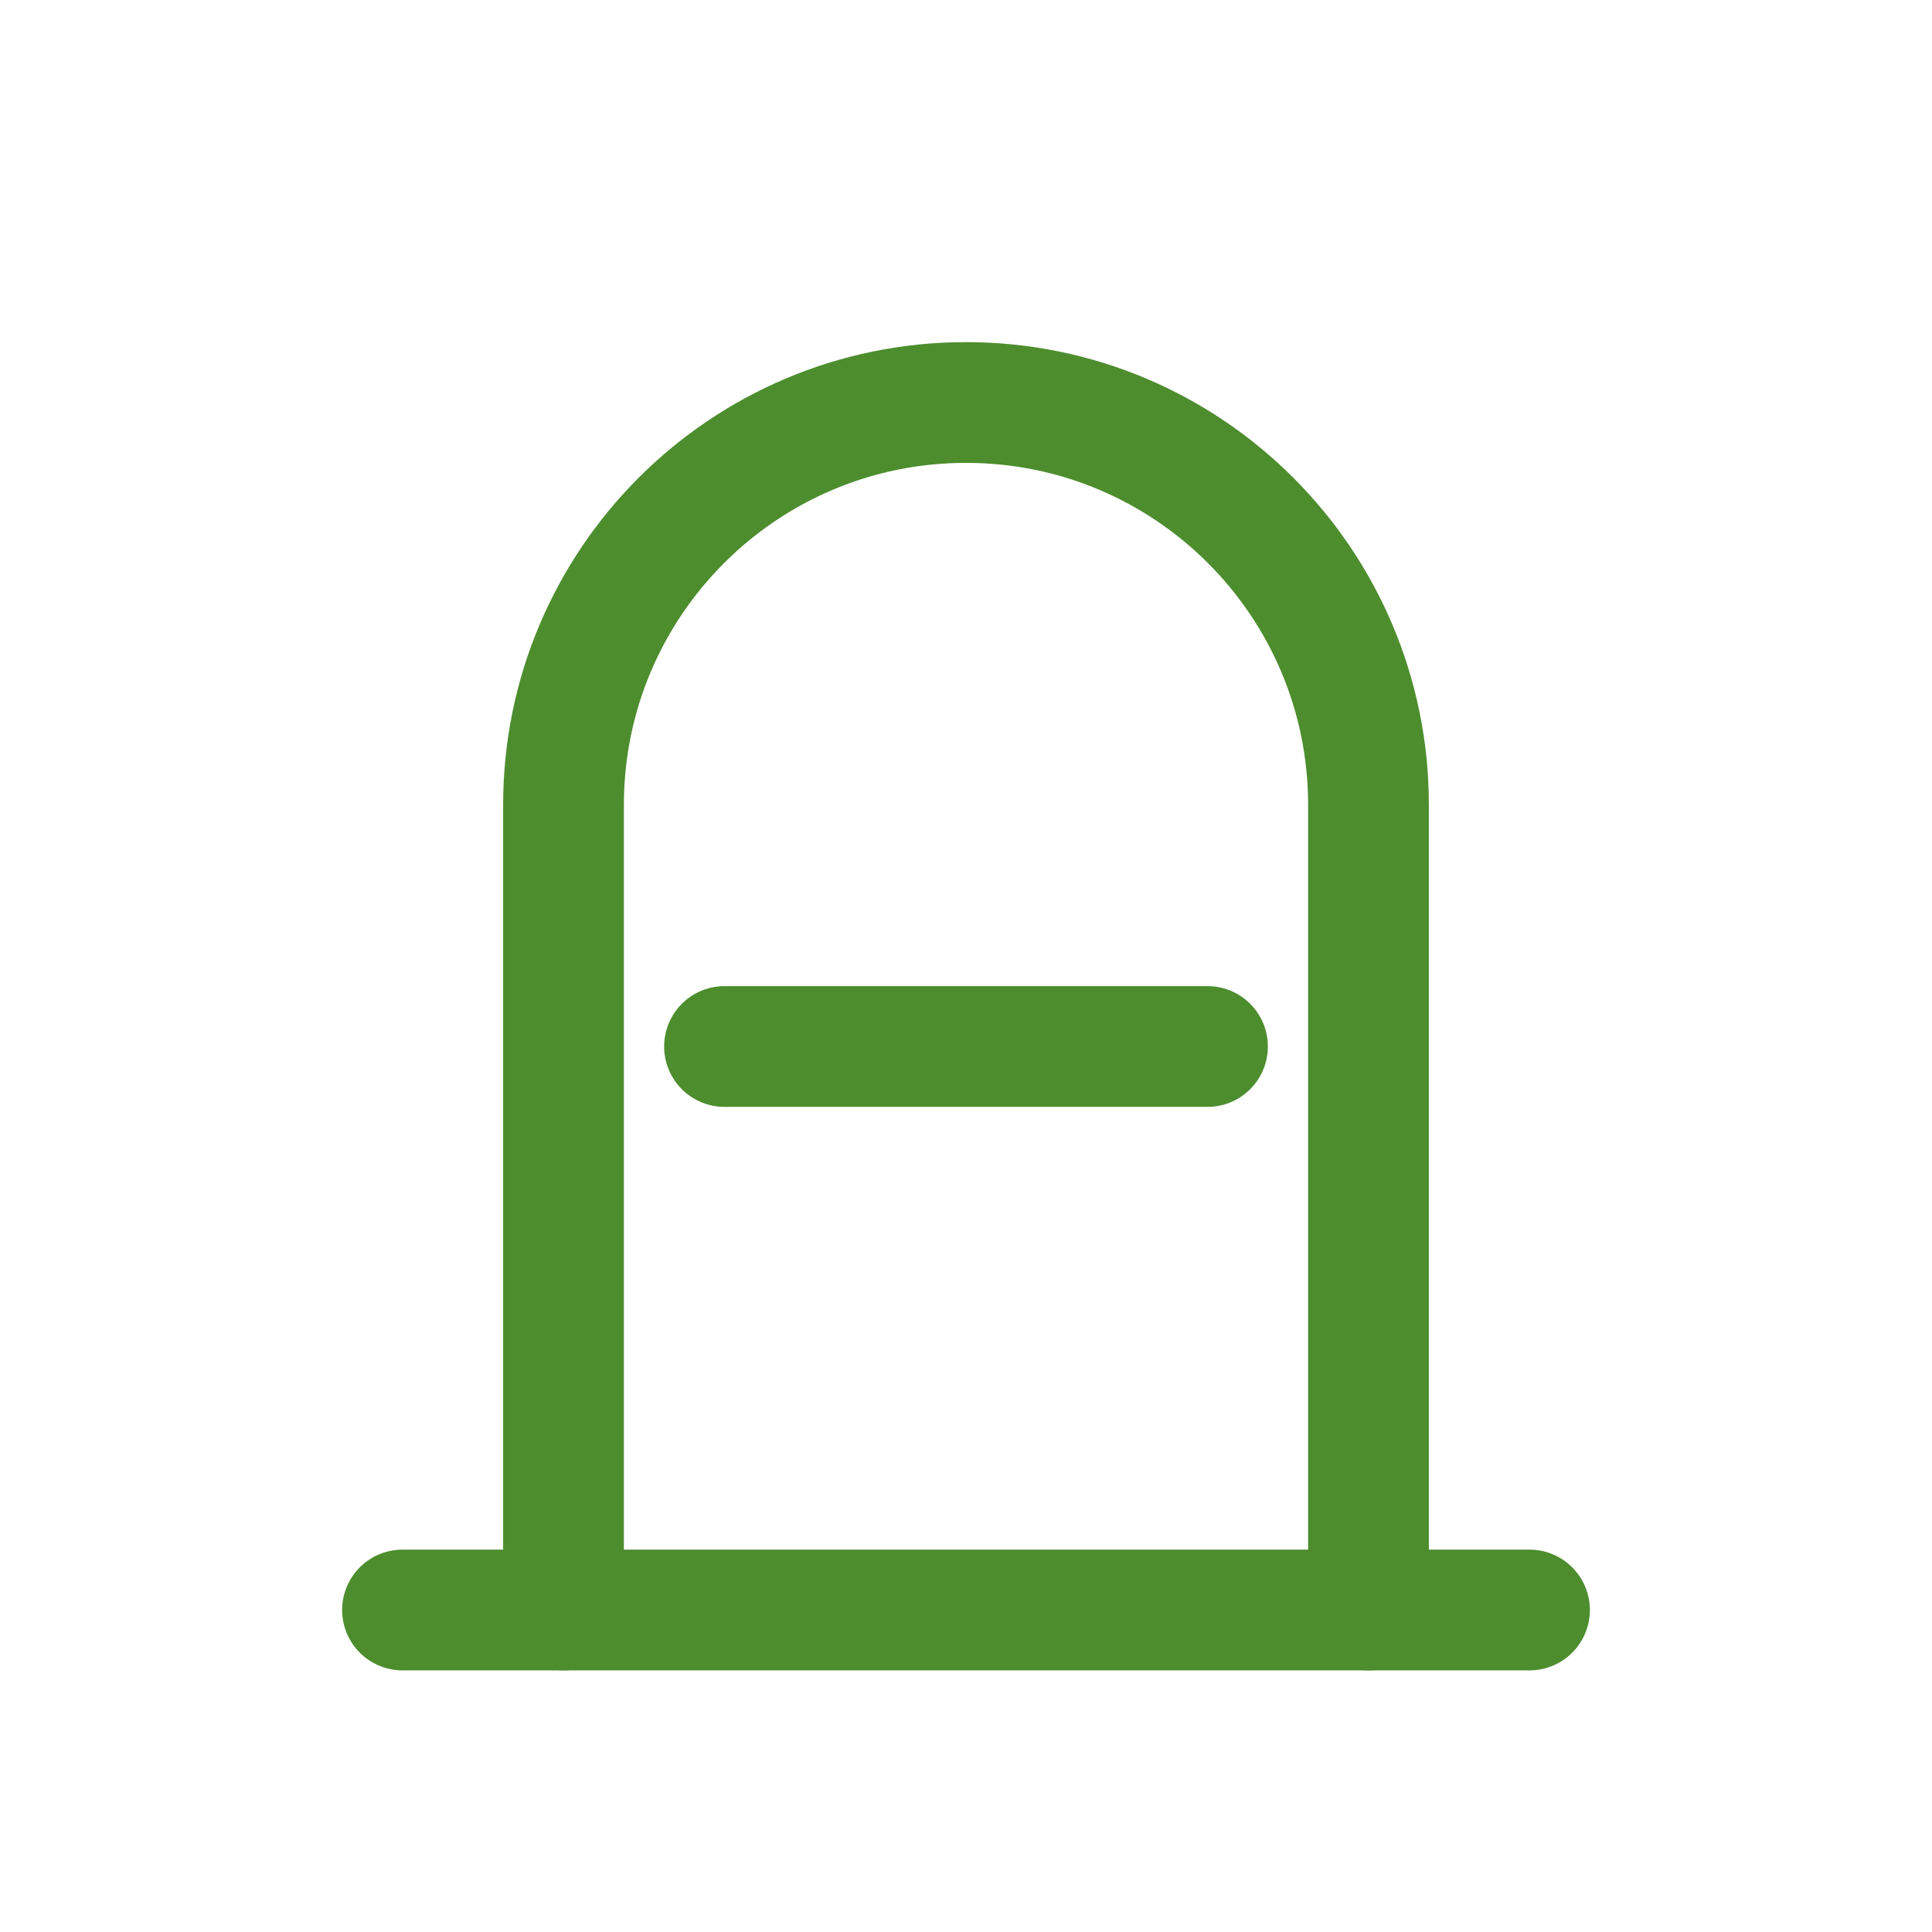
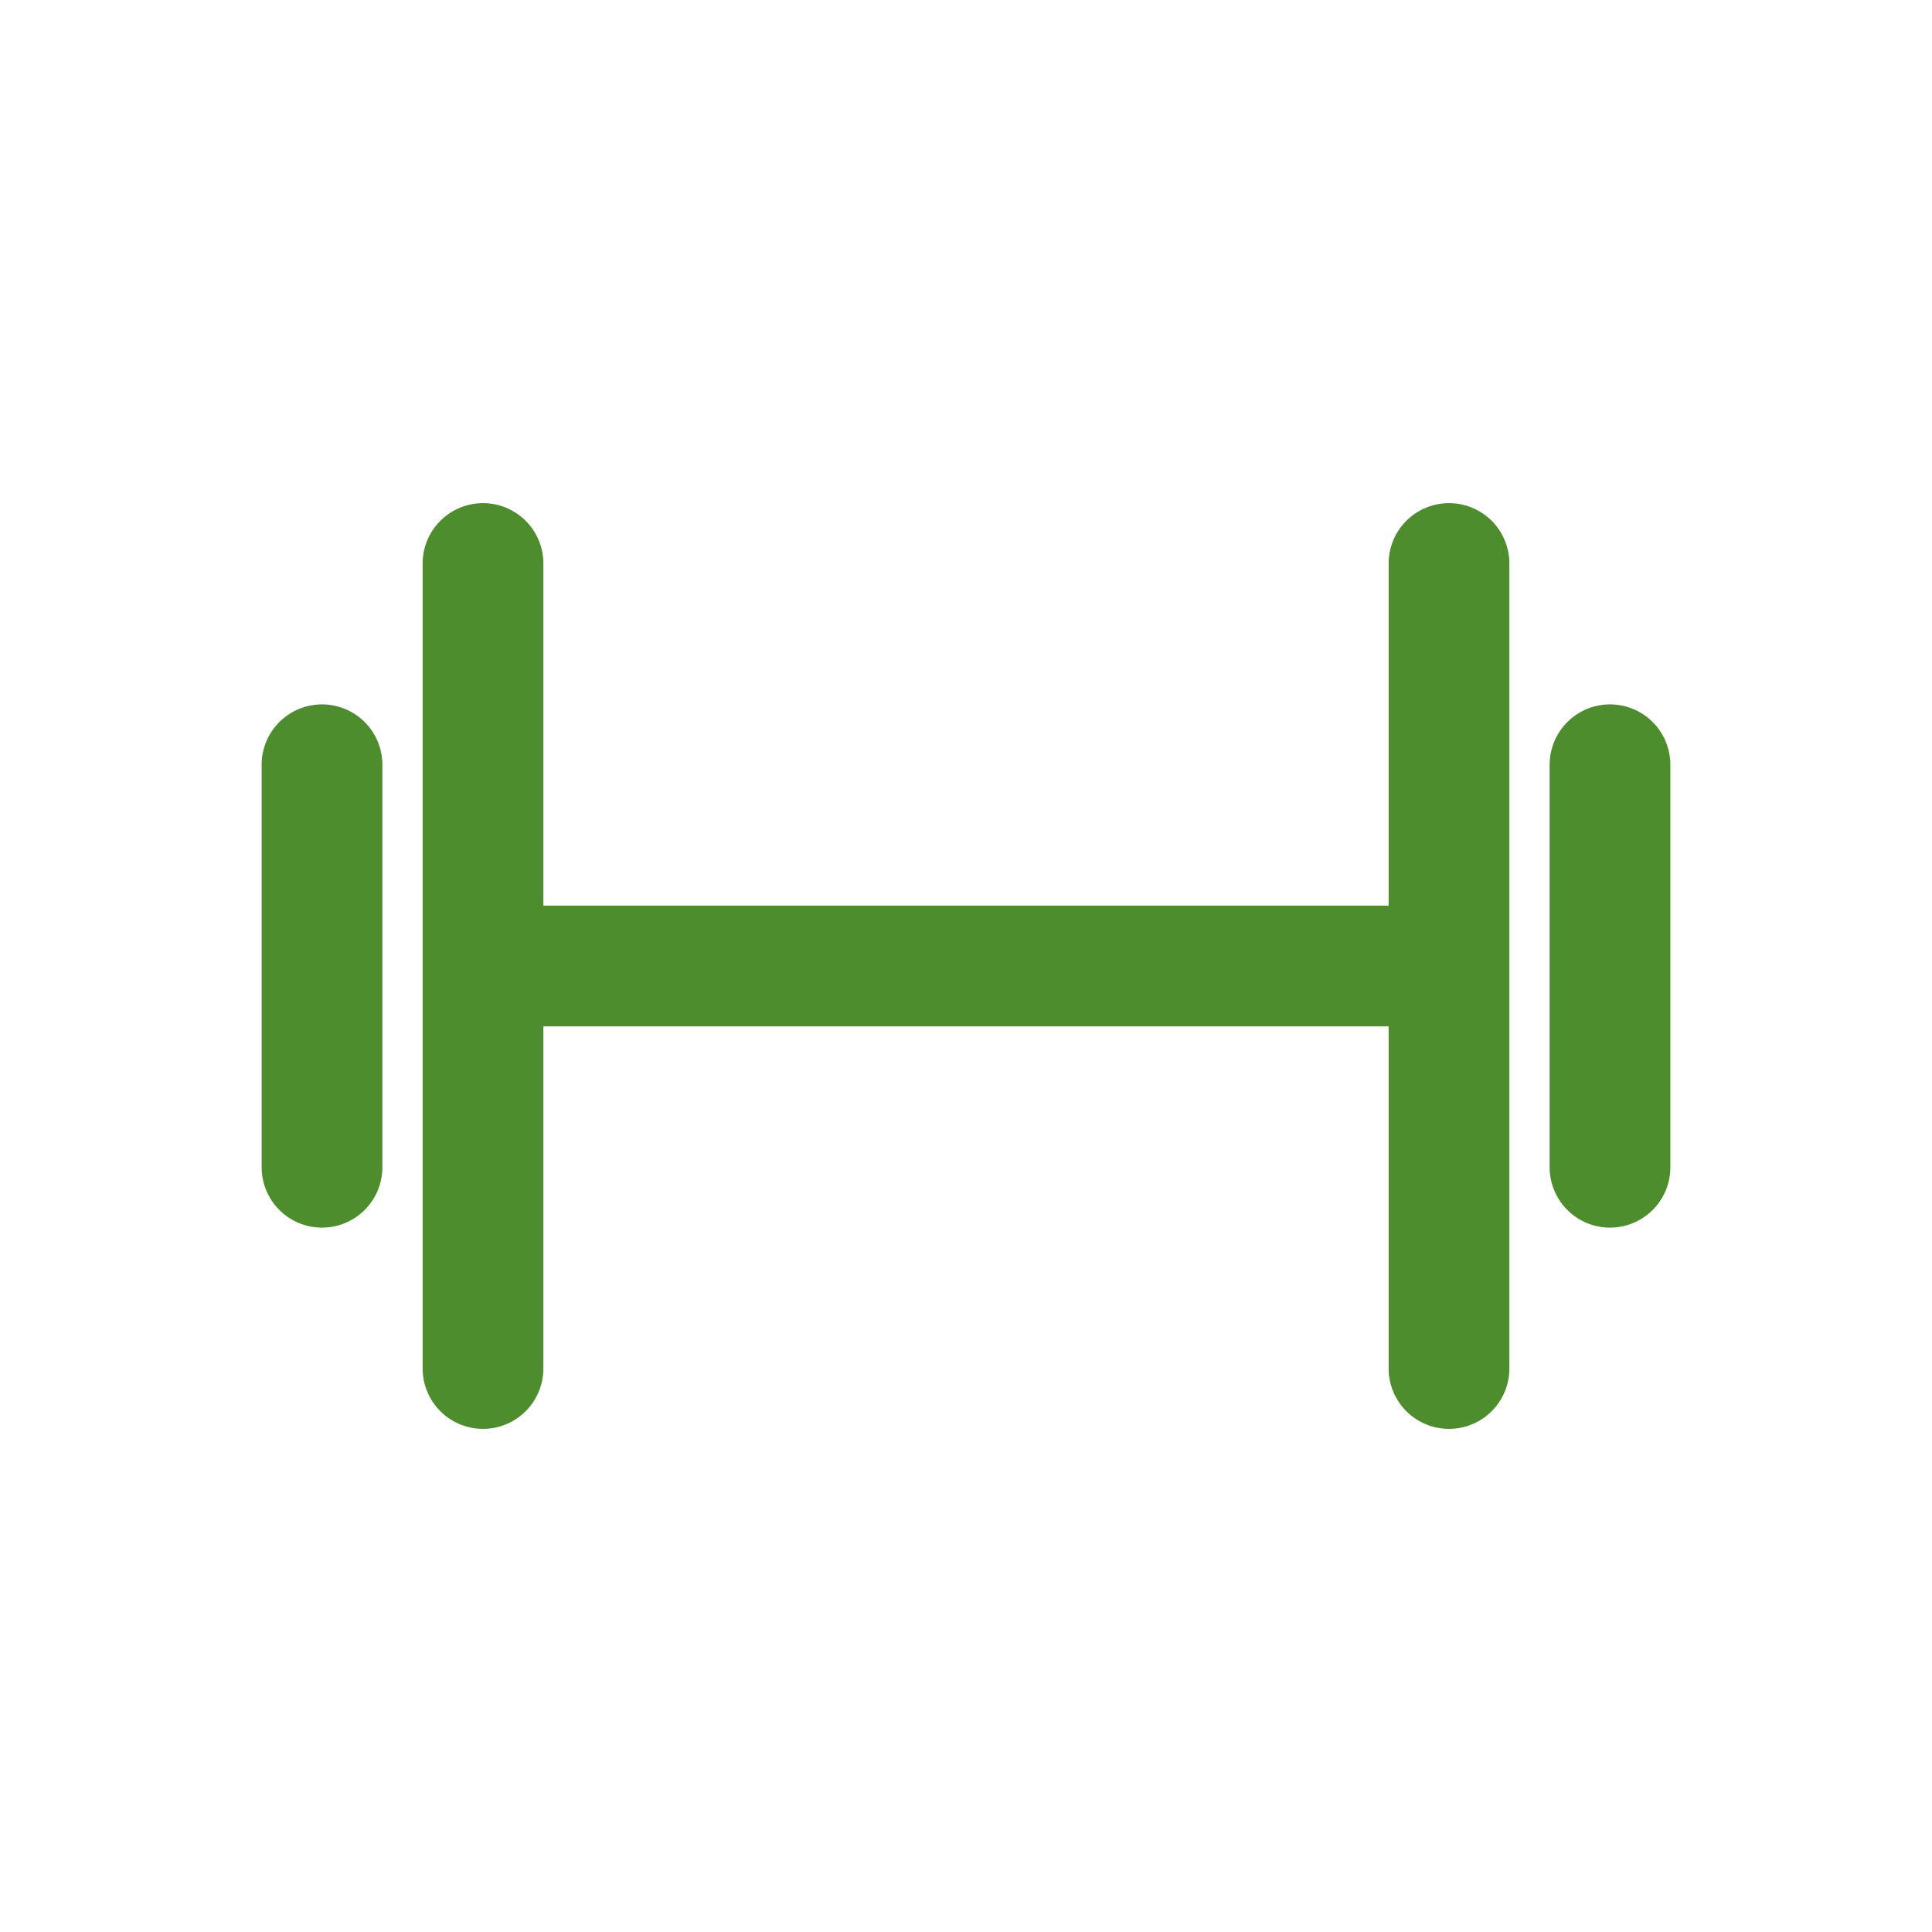
<svg xmlns="http://www.w3.org/2000/svg" viewBox="0 0 24 24" fill="none" stroke="#4d8d2e" stroke-width="1.5" stroke-linecap="round" stroke-linejoin="round">
-   <path d="M7 20V10a5 5 0 0 1 10 0v10" />
-   <path d="M5 20h14" />
-   <path d="M9 13h6" />
+   <path d="M6 7v10M18 7v10M4 9.5v5M20 9.5v5M6 12h12" />
</svg>
